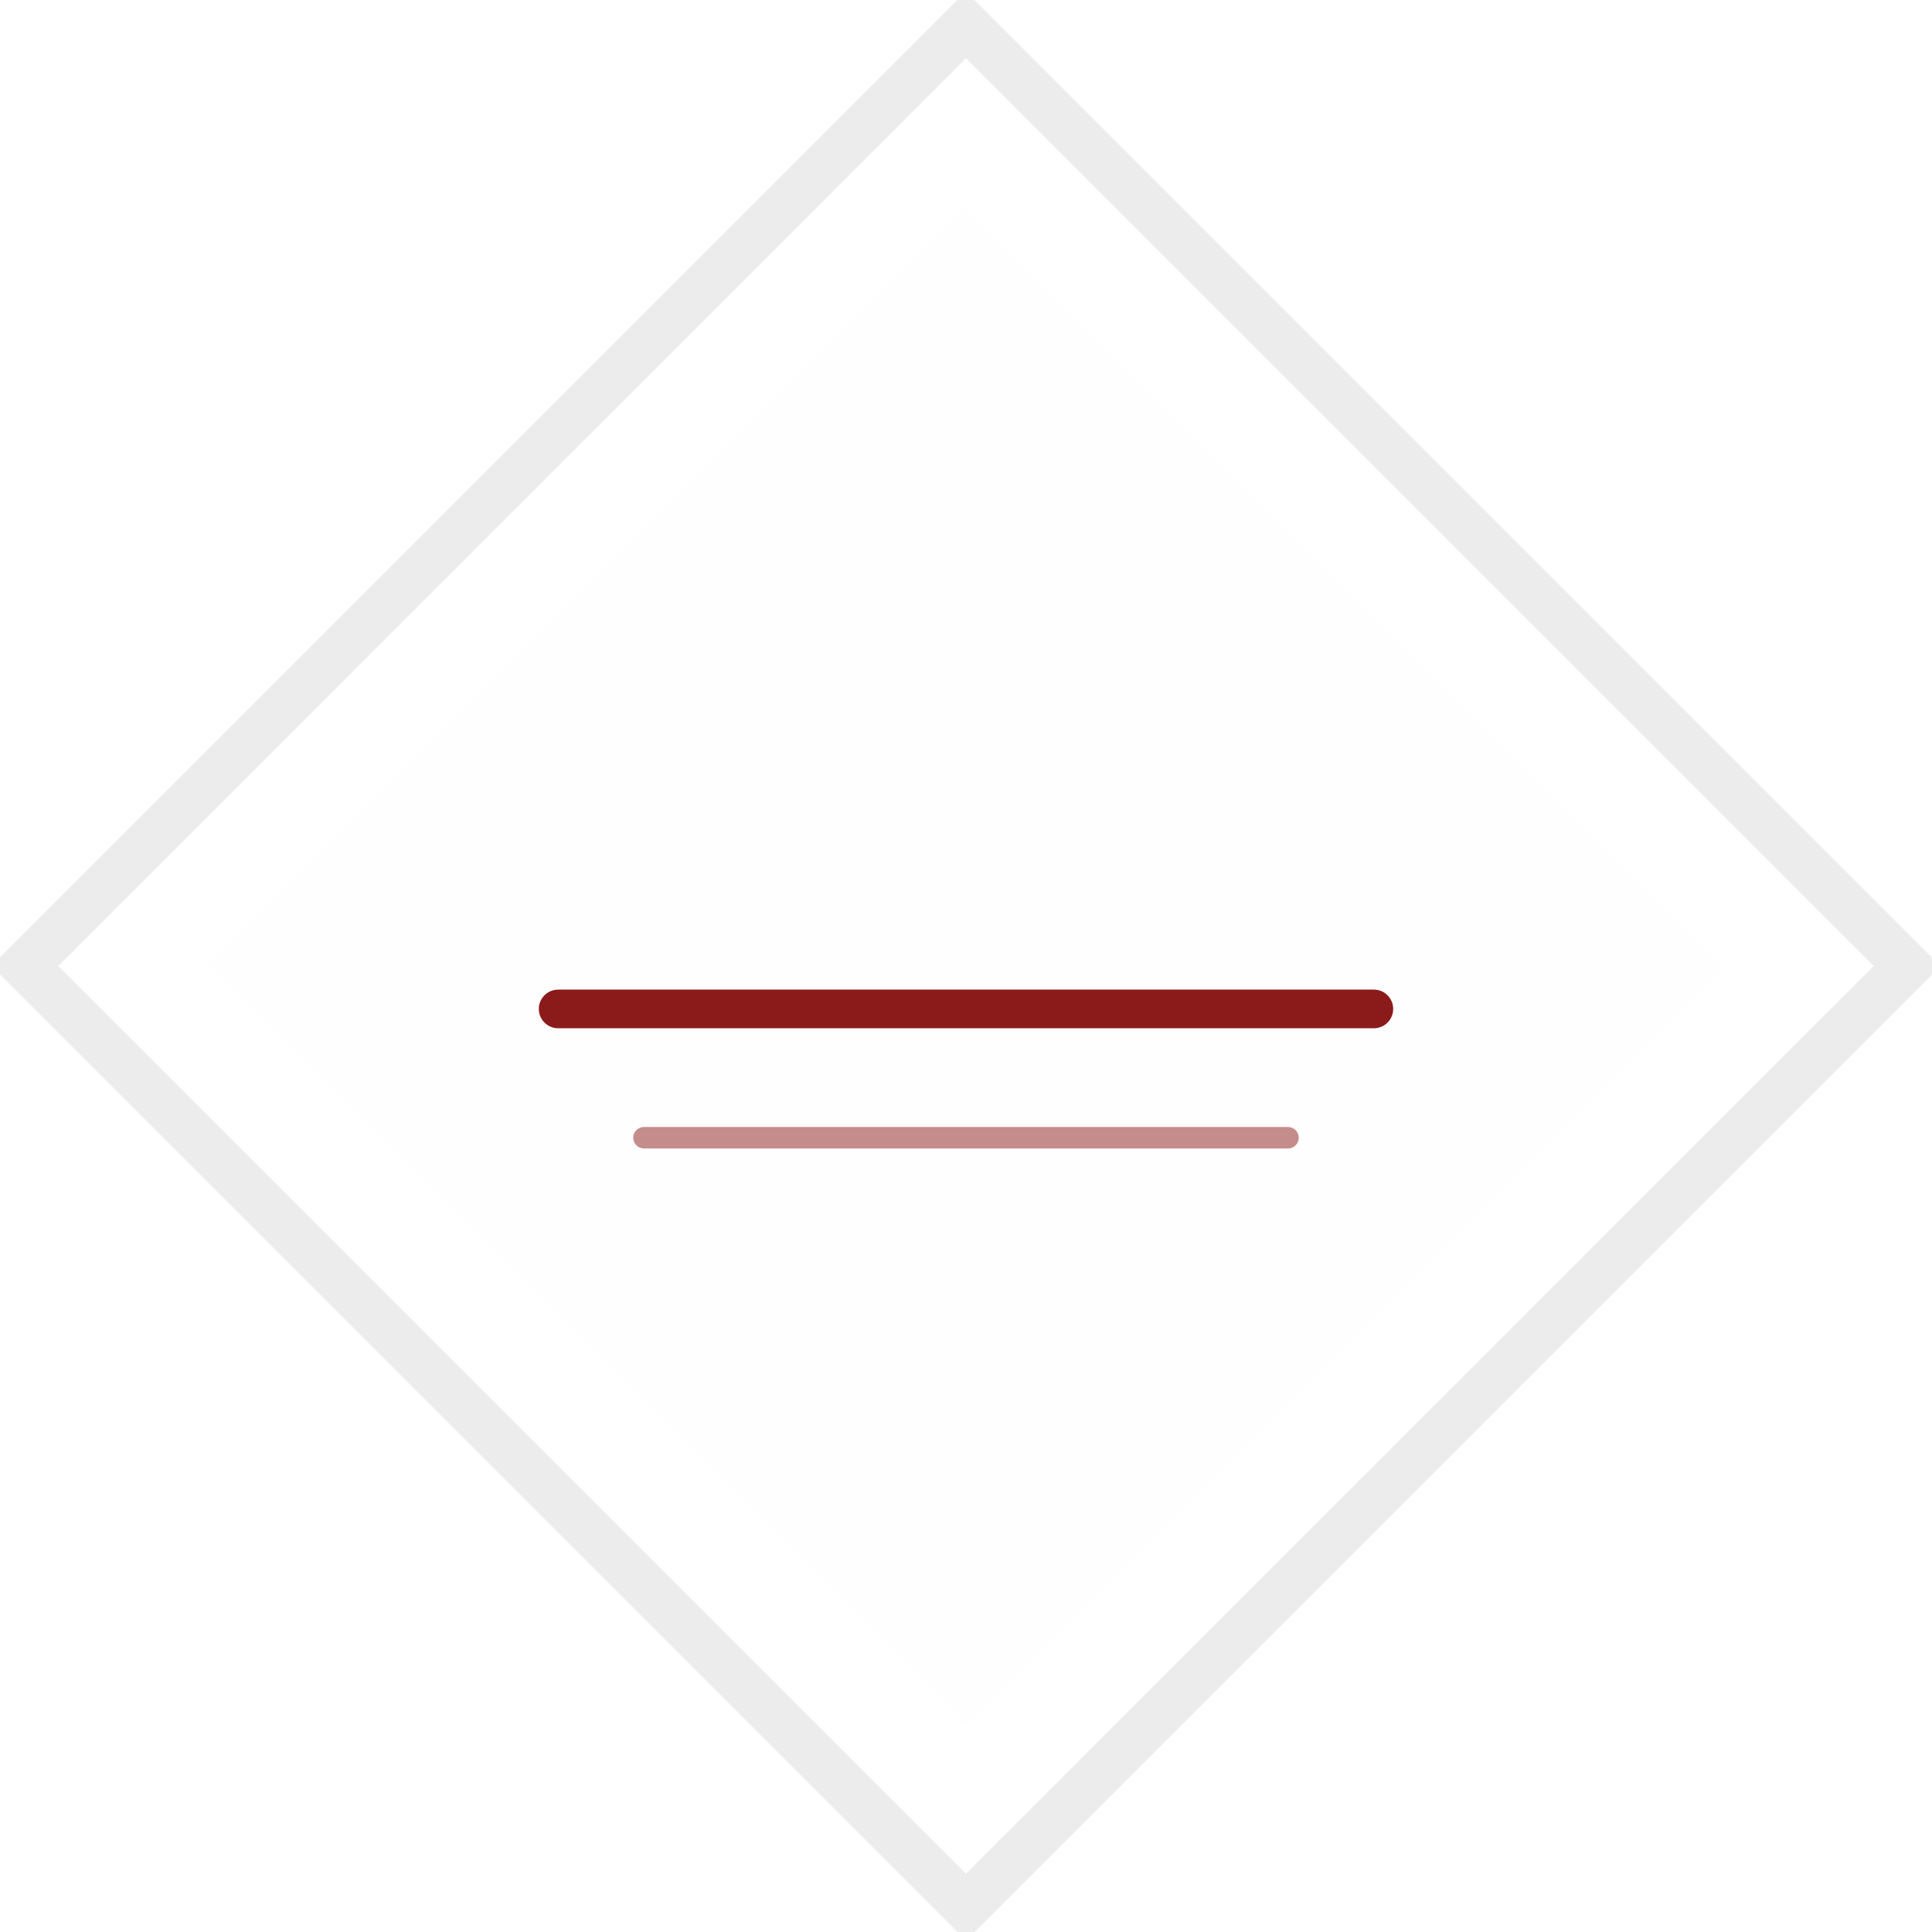
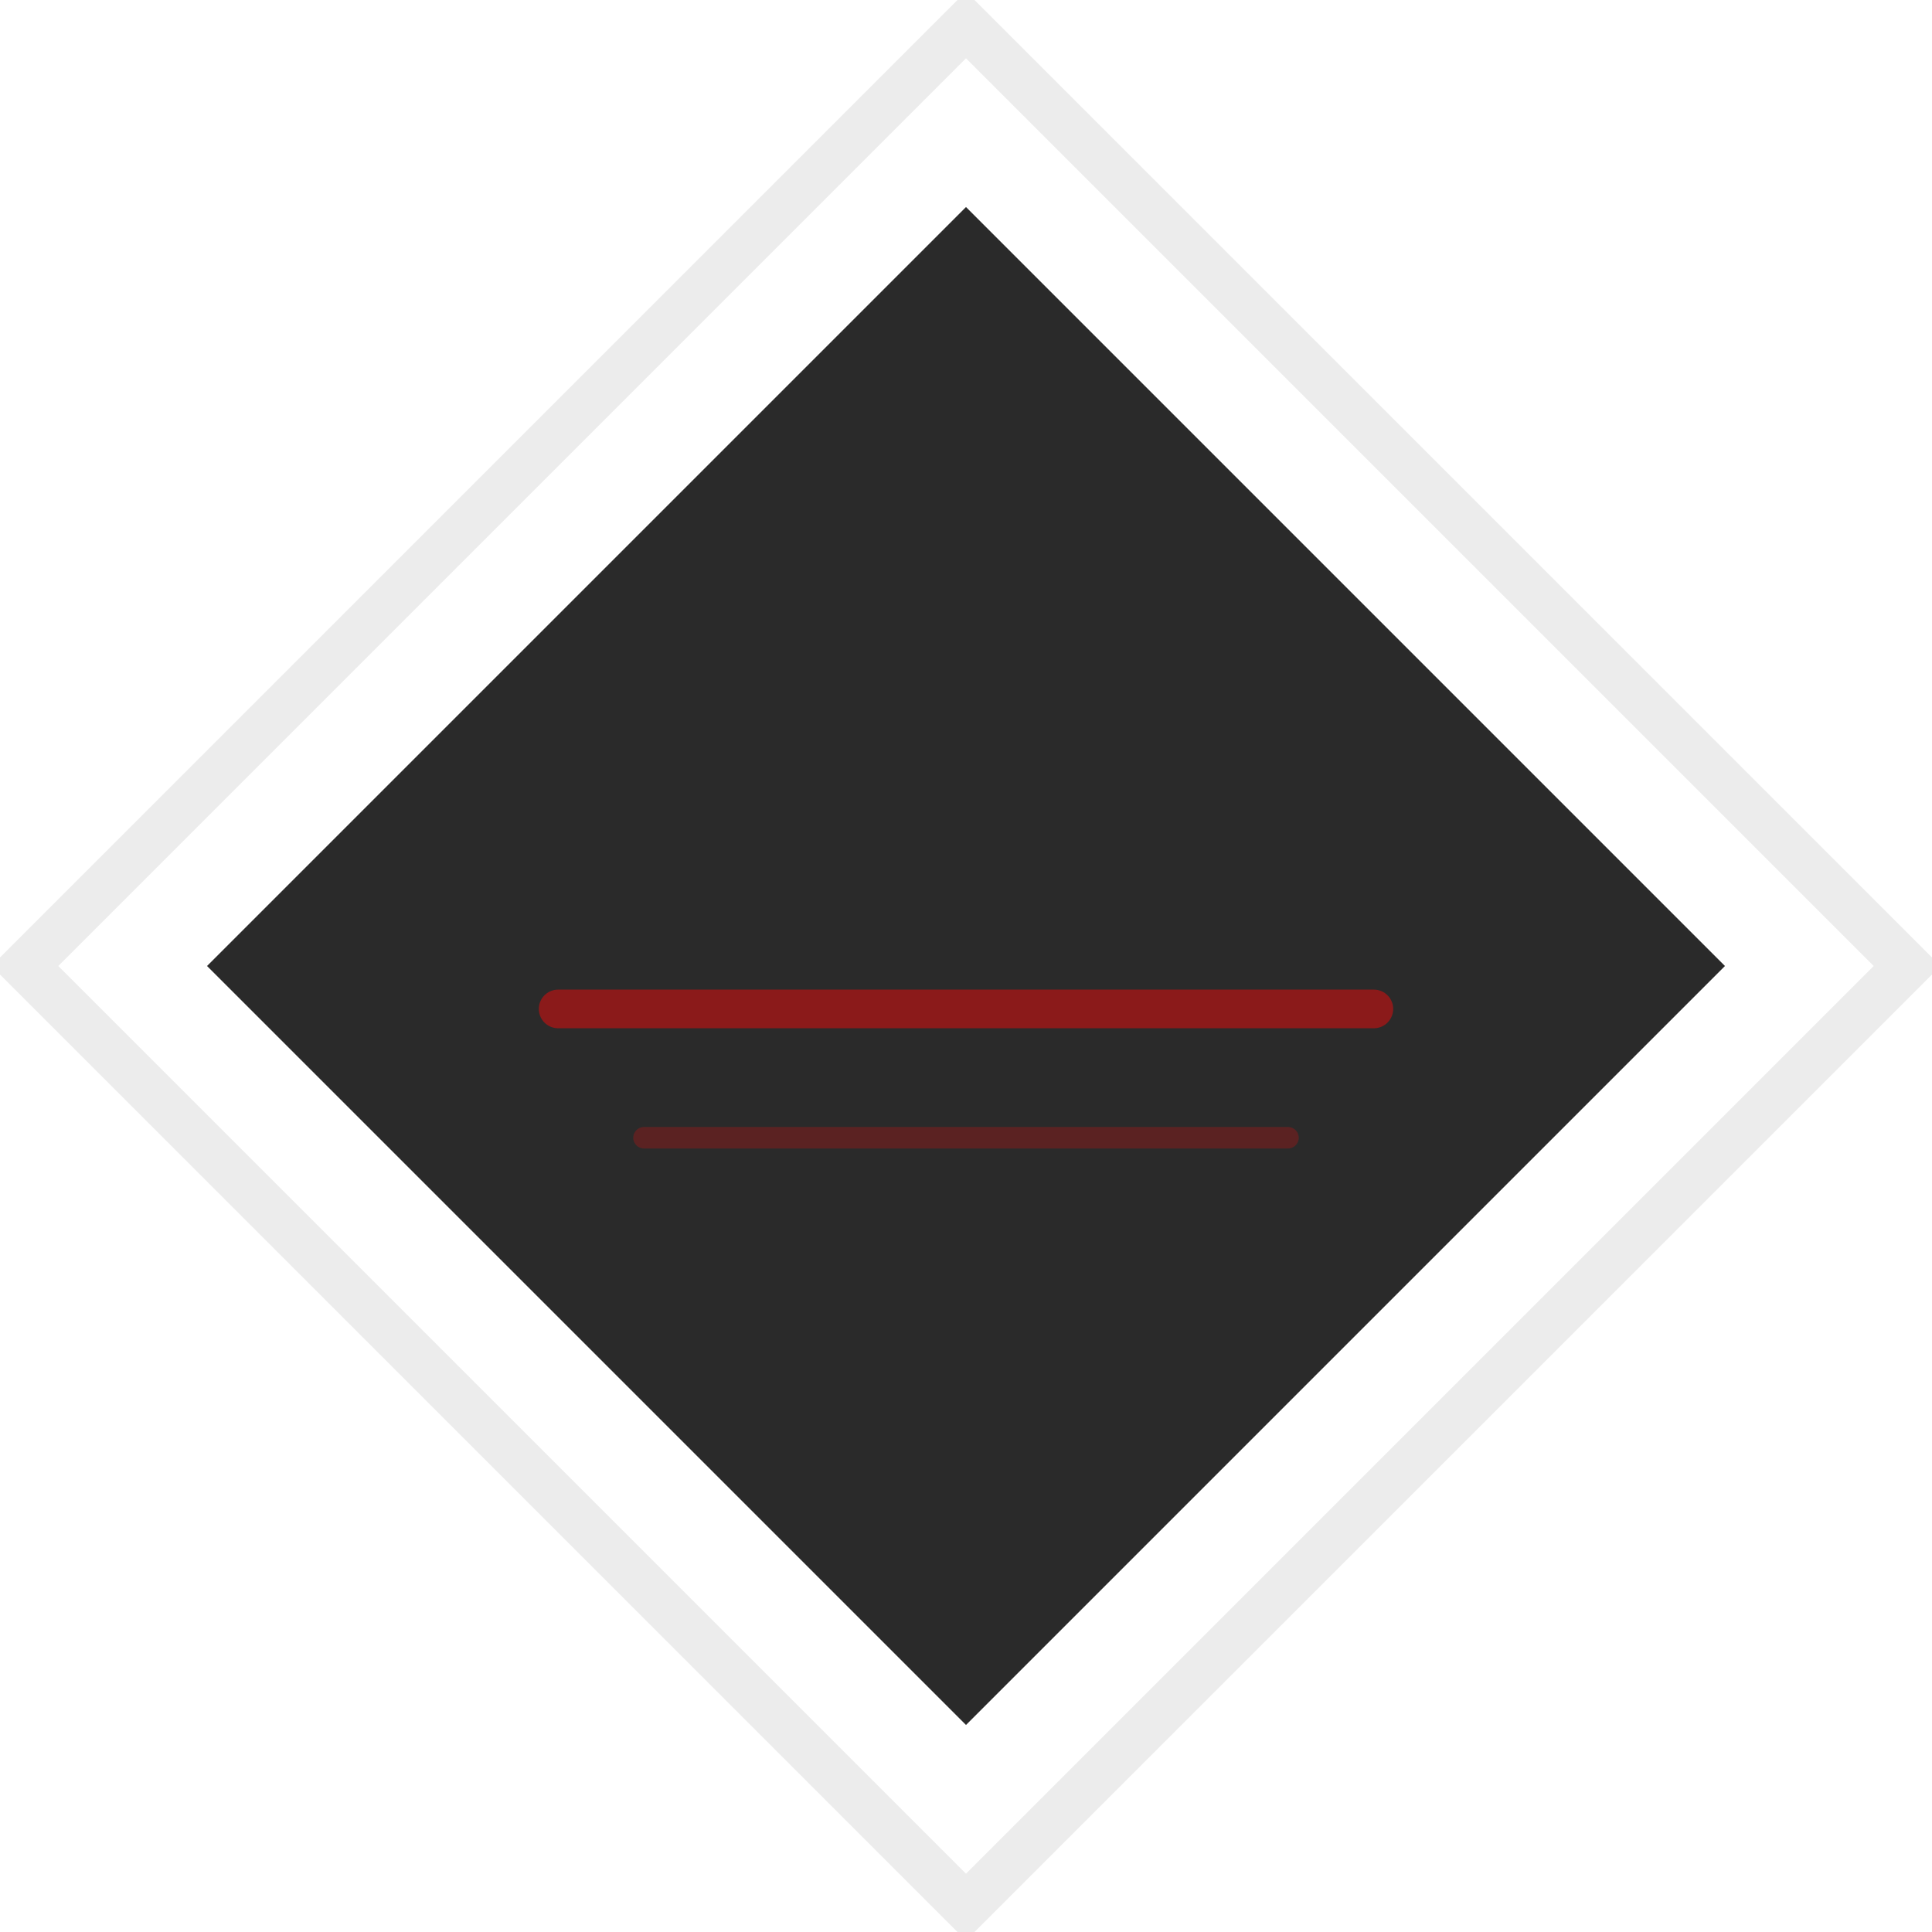
<svg xmlns="http://www.w3.org/2000/svg" viewBox="0 0 90 90">
  <rect x="14" y="14" width="62" height="62" fill="none" stroke="#ececec" stroke-width="2.2" transform="rotate(45 45 45)" />
-   <rect x="20" y="20" width="50" height="50" fill="#ececec" opacity="0.07" transform="rotate(45 45 45)" />
+   <rect x="20" y="20" width="50" height="50" fill="#2a2a2a" transform="rotate(45 45 45)" />
  <line x1="26" y1="47" x2="64" y2="47" stroke="#8B1A1A" stroke-width="1.8" stroke-linecap="round" />
  <line x1="30" y1="53" x2="60" y2="53" stroke="#8B1A1A" stroke-width="1" stroke-linecap="round" opacity="0.5" />
</svg>
